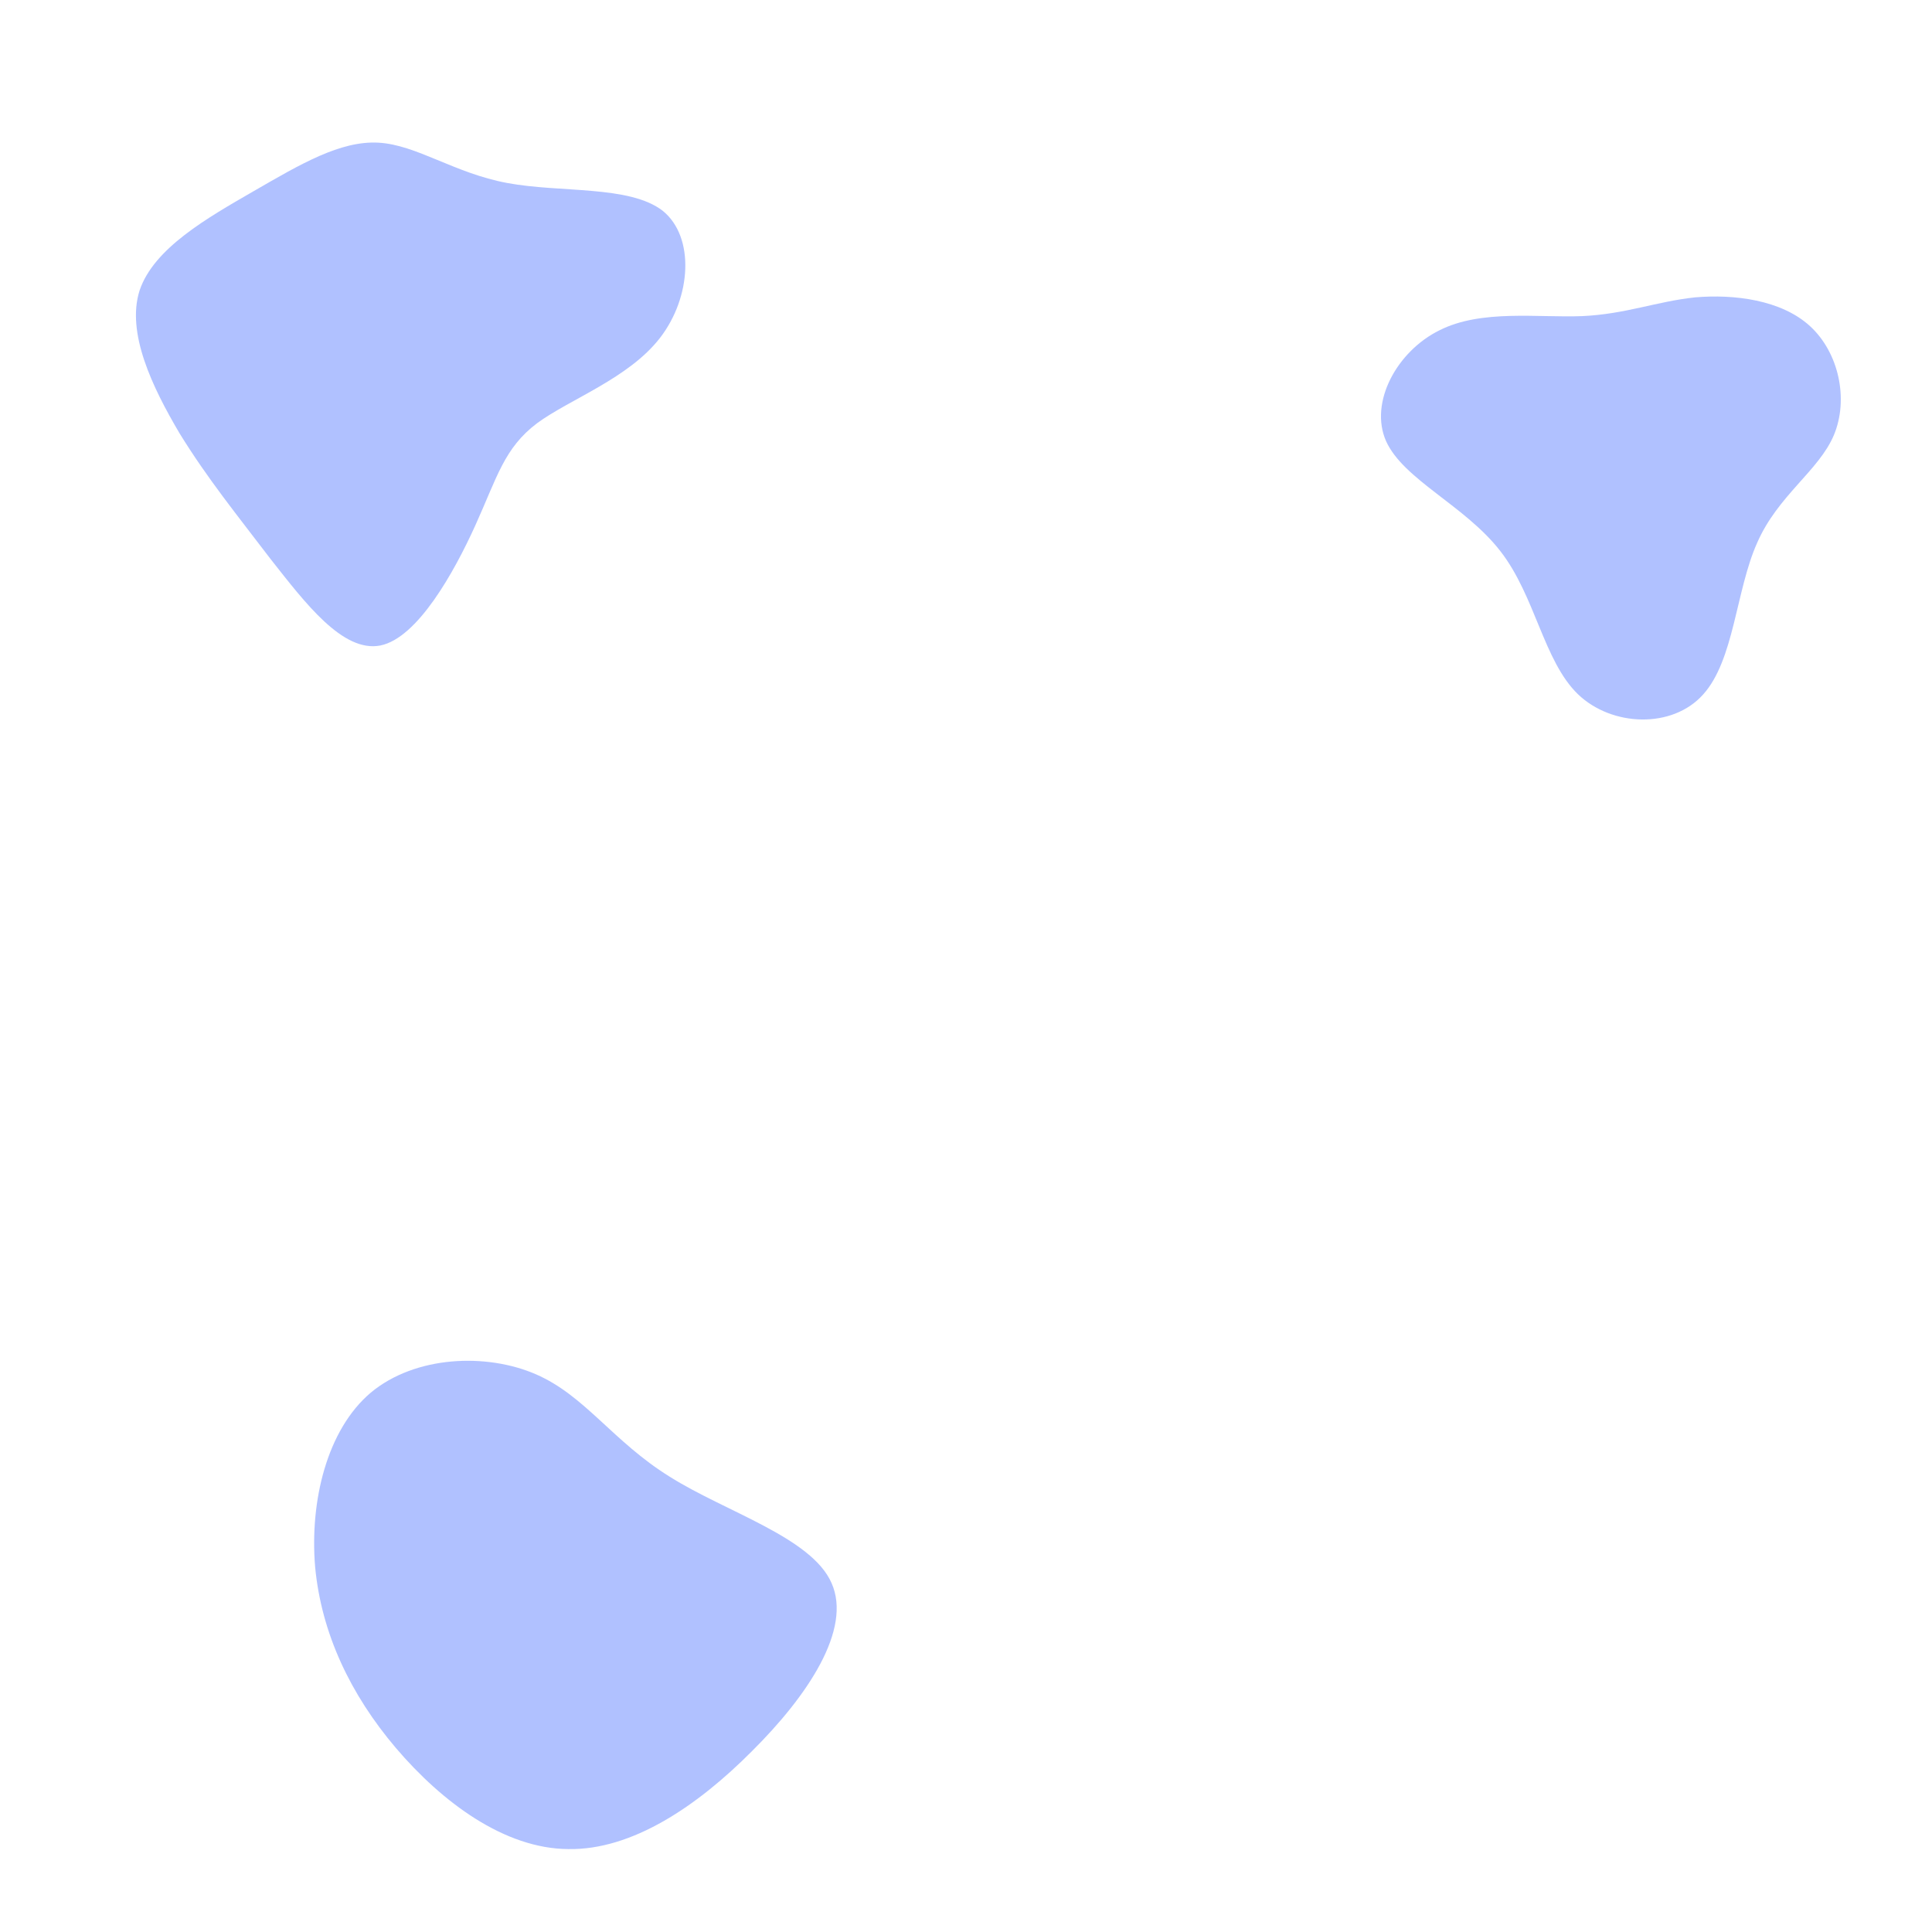
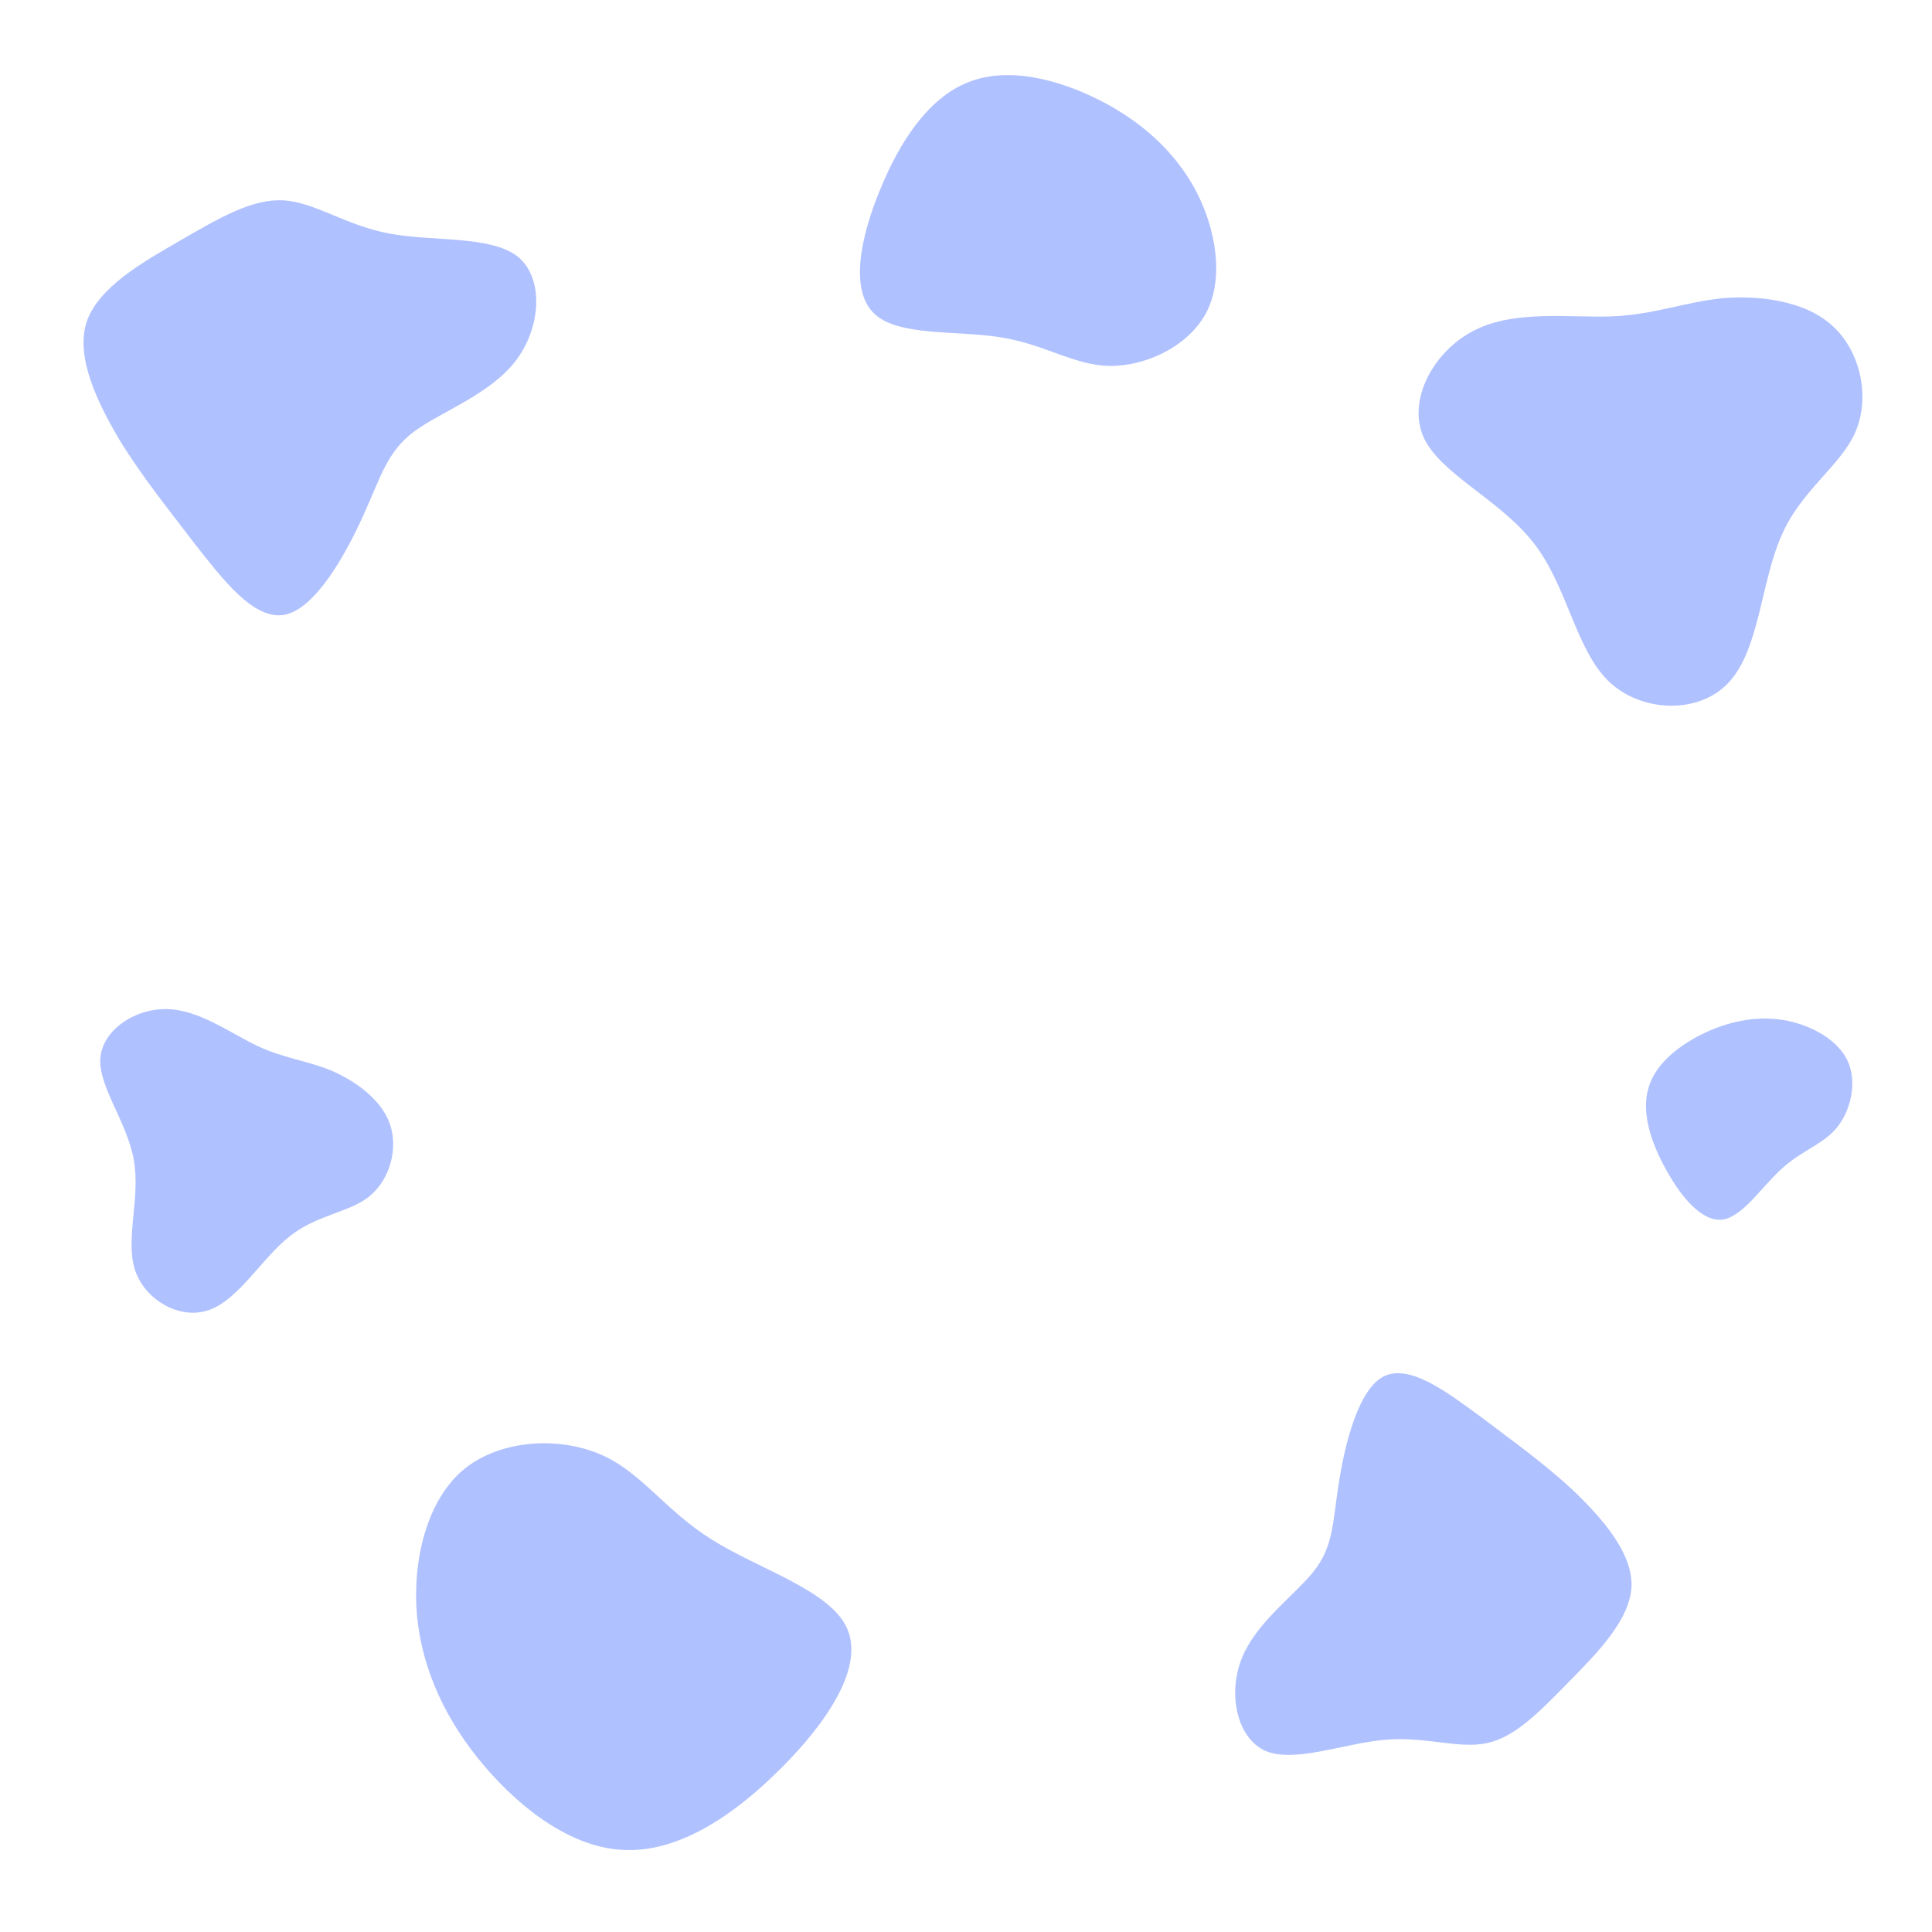
<svg xmlns="http://www.w3.org/2000/svg" width="1350" height="1350" viewBox="0 0 1350 1350" fill="none">
  <g id="Asteroids">
-     <path id="RockB" d="M1264.74 227.865C1284.78 246.21 1292.01 278.84 1281.41 304.1C1270.94 328.934 1242.23 346.266 1227.85 379.246C1212.91 412.521 1211.87 461.312 1189.95 485.416C1168.58 509.225 1126.46 507.921 1102.64 485.139C1078.53 461.798 1072.86 416.552 1048.43 385.161C1023.71 353.211 980.647 335.249 968.459 308.103C956.699 281.089 976.106 245.45 1005.87 230.78C1035.2 215.978 1074.9 222.143 1105.66 220.879C1136 219.482 1157.42 210.656 1184.48 207.779C1211.83 205.461 1244.7 209.52 1264.74 227.865Z" fill="#6284FF" fill-opacity="0.5" />
-     <path id="RockL" d="M177.399 133.488C209.998 114.673 237.895 98.171 264.534 99.696C291.173 101.222 317.505 121.032 354.458 127.873C391.886 134.841 439.807 129.315 463.061 147.28C485.712 165.593 483.093 207.746 461.216 236.065C439.338 264.384 398.203 278.87 375.322 295.697C352.314 313 347.306 333.595 332.281 366.812C317.257 400.028 291.74 445.739 265.824 451.039C239.432 456.211 213.117 421.1 189.114 390.691C165.715 359.933 144.977 334.48 125.421 302.711C106.469 270.594 88.096 232.51 97.559 202.905C107.499 173.427 144.8 152.302 177.399 133.488Z" fill="#6284FF" fill-opacity="0.5" />
-     <path id="RockB_2" d="M276.699 1221.5C244.995 1184.2 224.601 1141.53 220.207 1094.97C216.339 1048.91 228.47 998.97 259.133 973.075C290.313 947.171 340.026 945.315 374.472 960.292C408.917 975.269 428.096 1007.08 467.883 1031.81C507.153 1056.56 567.033 1074.22 581.031 1106.12C595.556 1138.52 564.198 1185.16 525.452 1223.62C487.224 1262.08 441.615 1292.88 397.04 1292.06C352.473 1291.76 308.931 1259.32 276.699 1221.5Z" fill="#6284FF" fill-opacity="0.5" />
+     <path id="RockB" d="M1280.59 227.794C1299.93 245.501 1306.91 276.997 1296.68 301.38C1286.58 325.35 1258.86 342.081 1244.98 373.914C1230.56 406.033 1229.56 453.129 1208.4 476.396C1187.77 499.377 1147.11 498.118 1124.12 476.128C1100.85 453.598 1095.38 409.924 1071.8 379.624C1047.93 348.784 1006.37 331.446 994.602 305.243C983.25 279.168 1001.98 244.768 1030.71 230.607C1059.03 216.319 1097.34 222.271 1127.04 221.05C1156.32 219.702 1177 211.182 1203.12 208.406C1229.52 206.168 1261.24 210.086 1280.59 227.794Z" fill="#6284FF" fill-opacity="0.5" />
+     <path id="RockB_2" d="M272.32 785.068C278.5 802.345 272.518 824.107 258.22 835.846C244.136 847.371 221.522 848.66 202.53 863.814C183.111 878.968 167.1 907.774 146.404 915.249C126.134 922.724 101.394 908.654 94.362 887.537C87.331 865.993 98.222 837.189 93.539 810.738C88.857 783.861 68.813 759.549 70.101 739.496C71.603 719.655 94.435 704.5 116.834 705.131C139.02 705.549 160.774 721.753 179.543 730.705C198.099 739.445 213.672 740.932 230.736 747.751C247.799 754.998 266.14 767.79 272.32 785.068Z" fill="#6284FF" fill-opacity="0.5" />
+     <path id="RockL" d="M126.277 167.852C153.139 152.349 176.128 138.75 198.079 140.007C220.03 141.265 241.728 157.589 272.178 163.225C303.02 168.967 342.509 164.414 361.671 179.217C380.336 194.308 378.178 229.043 360.15 252.379C342.123 275.715 308.225 287.652 289.371 301.518C270.412 315.776 266.285 332.747 253.904 360.118C241.524 387.49 220.497 425.156 199.142 429.524C177.394 433.786 155.709 404.854 135.93 379.795C116.649 354.45 99.56 333.476 83.446 307.297C67.829 280.832 52.688 249.449 60.486 225.054C68.677 200.764 99.414 183.356 126.277 167.852Z" fill="#6284FF" fill-opacity="0.5" />
+     <path id="RockL_2" d="M1095.84 1175.65C1075.87 1196 1058.85 1213.71 1039.1 1218C1019.34 1222.3 996.101 1213.18 967.739 1215.69C939.004 1218.2 905.145 1231.96 884.523 1223.57C864.272 1214.8 857.626 1183.5 867.846 1158.39C878.066 1133.27 905.152 1114.35 918.438 1097.42C931.72 1080.12 931.195 1064.07 935.419 1036.77C939.642 1009.48 948.988 970.929 966.83 961.799C985.045 952.666 1011.38 972.952 1035.08 990.277C1058.4 1007.98 1078.71 1022.35 1099.43 1041.57C1119.78 1061.16 1140.93 1085.23 1140.03 1108.77C1138.76 1132.3 1115.82 1155.29 1095.84 1175.65Z" fill="#6284FF" fill-opacity="0.5" />
+     <path id="RockB_3" d="M338.386 1233.96C311.977 1202.88 294.99 1167.34 291.329 1128.55C288.107 1090.19 298.212 1048.59 323.753 1027.02C349.726 1005.44 391.136 1003.9 419.828 1016.37C448.52 1028.85 464.495 1055.35 497.637 1075.95C530.348 1096.56 580.226 1111.27 591.886 1137.84C603.985 1164.84 577.865 1203.68 545.59 1235.72C513.747 1267.75 475.756 1293.41 438.626 1292.73C401.503 1292.48 365.234 1265.45 338.386 1233.96Z" fill="#6284FF" fill-opacity="0.5" />
+     <path id="RockB_4" d="M1192.74 721.017C1210.76 712.835 1229.62 709.646 1248.21 713.109C1266.54 716.72 1284.61 726.983 1291.27 741.78C1297.88 756.779 1293.08 776.312 1283.43 788.039C1273.78 799.767 1259.29 803.69 1245.25 816.411C1231.27 828.929 1217.75 850.246 1203.8 852.146C1189.59 854.193 1174.94 836.823 1164.29 817.488C1153.58 798.355 1146.67 777.202 1151.94 759.964C1157.01 742.672 1174.46 729.348 1192.74 721.017Z" fill="#6284FF" fill-opacity="0.5" />
+     <path id="RockB_5" d="M768.29 69.975C797.383 84.729 820.907 105.696 835.604 133.175C849.845 160.477 855.258 194.291 843.088 218.103C830.601 242.053 800.532 256.001 775.507 255.672C750.483 255.344 730.503 240.738 699.682 235.79C669.177 230.703 627.831 235.274 611.012 219.282C593.739 203.112 600.993 166.378 614.892 132.76C628.475 99.281 648.564 68.602 676.166 57.622C703.629 46.325 738.743 55.044 768.29 69.975Z" fill="#6284FF" fill-opacity="0.5" />
  </g>
</svg>
